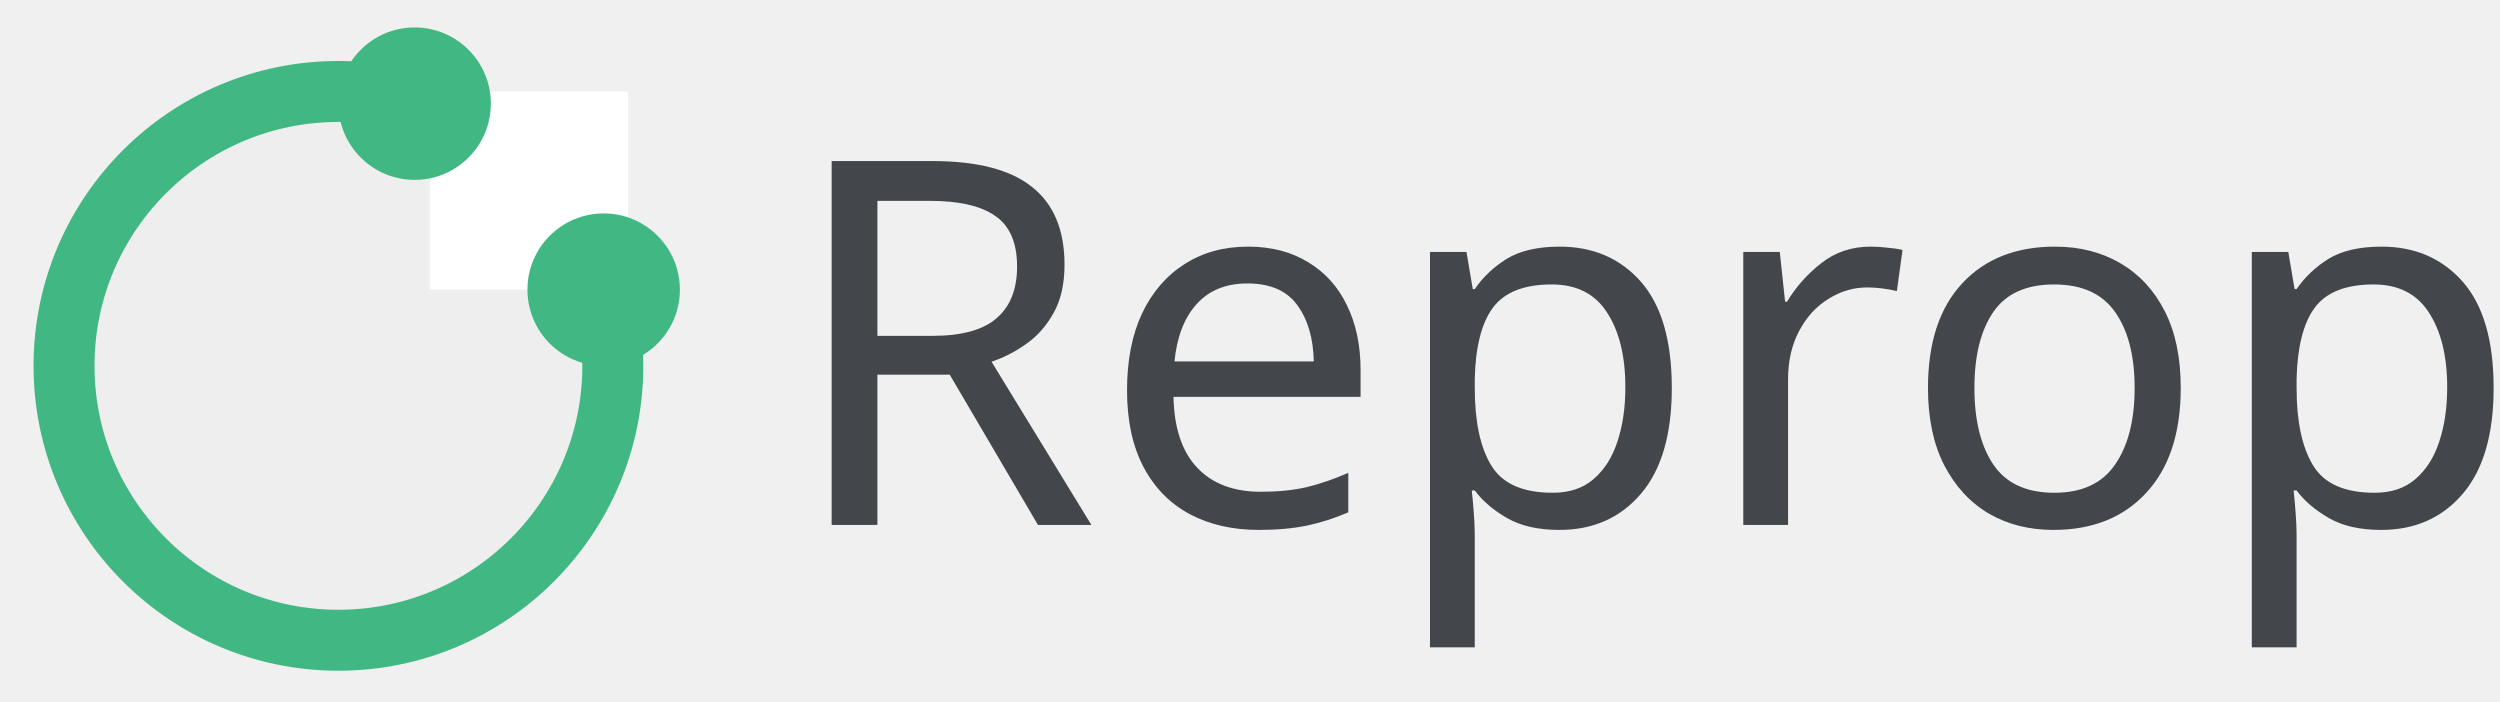
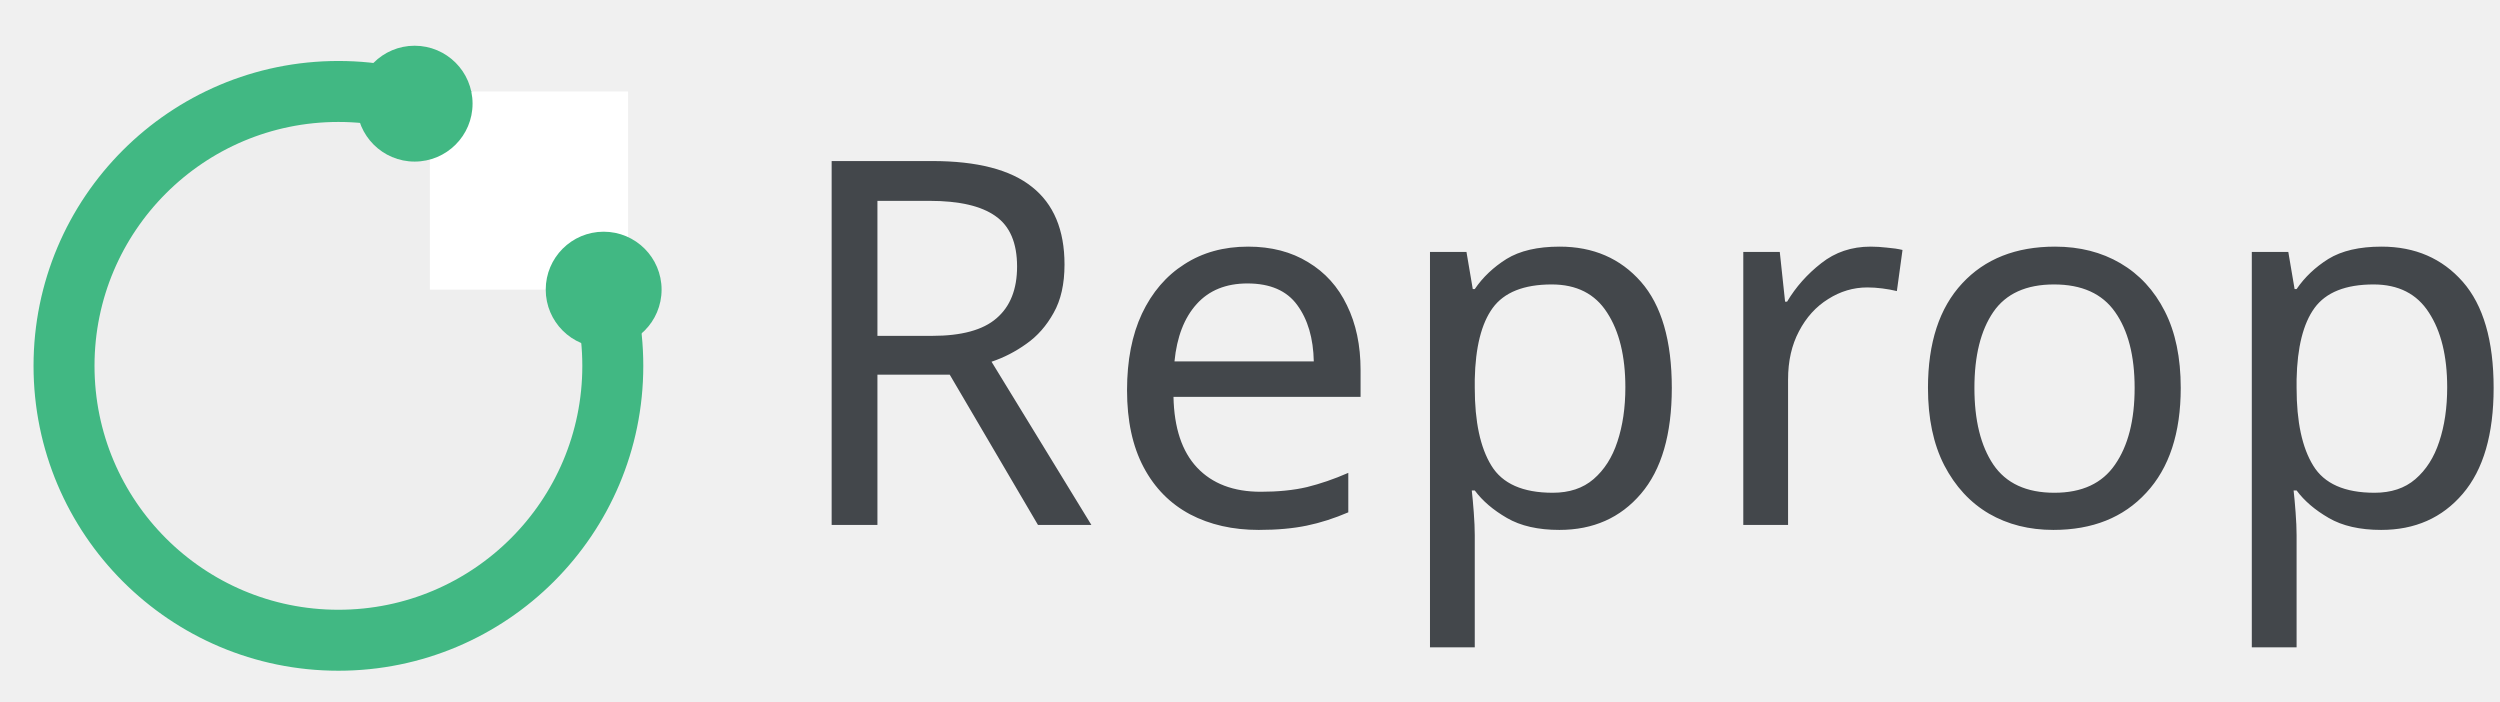
<svg xmlns="http://www.w3.org/2000/svg" width="820" height="230">
  <g>
    <circle fill="#000000" stroke-width="20" cx="111" cy="120" r="90" fill-opacity="0.01" stroke="#41b883" id="svg_17" />
    <rect fill="#ffffff" stroke-width="0" stroke-dasharray="null" stroke-linejoin="null" stroke-linecap="null" x="141" y="30" width="65" height="65" id="svg_6" stroke="#000000" />
-     <circle fill="#41b883" stroke-width="0" cx="198" cy="95" r="25" id="svg_10" stroke="#000000" />
-     <circle fill="#41b883" stroke-width="0" cx="136" cy="34" r="25" stroke="#000000" id="svg_18" />
+     <circle fill="#41b883" stroke-width="0" cx="198" cy="95" r="19" id="svg_10" stroke="#000000" />
+     <circle fill="#41b883" stroke-width="0" cx="136" cy="34" r="19" stroke="#000000" id="svg_18" />
    <text fill="#24292e" stroke-width="0" stroke-dasharray="null" stroke-linejoin="null" stroke-linecap="null" x="285" y="251" id="svg_14" font-size="24" font-family="Sans-serif" text-anchor="middle" xml:space="preserve" transform="matrix(6.963402,0,0,6.963402,-1442.719,-1575.634) " stroke="#ff0000" opacity="0.85">Reprop</text>
  </g>
</svg>
